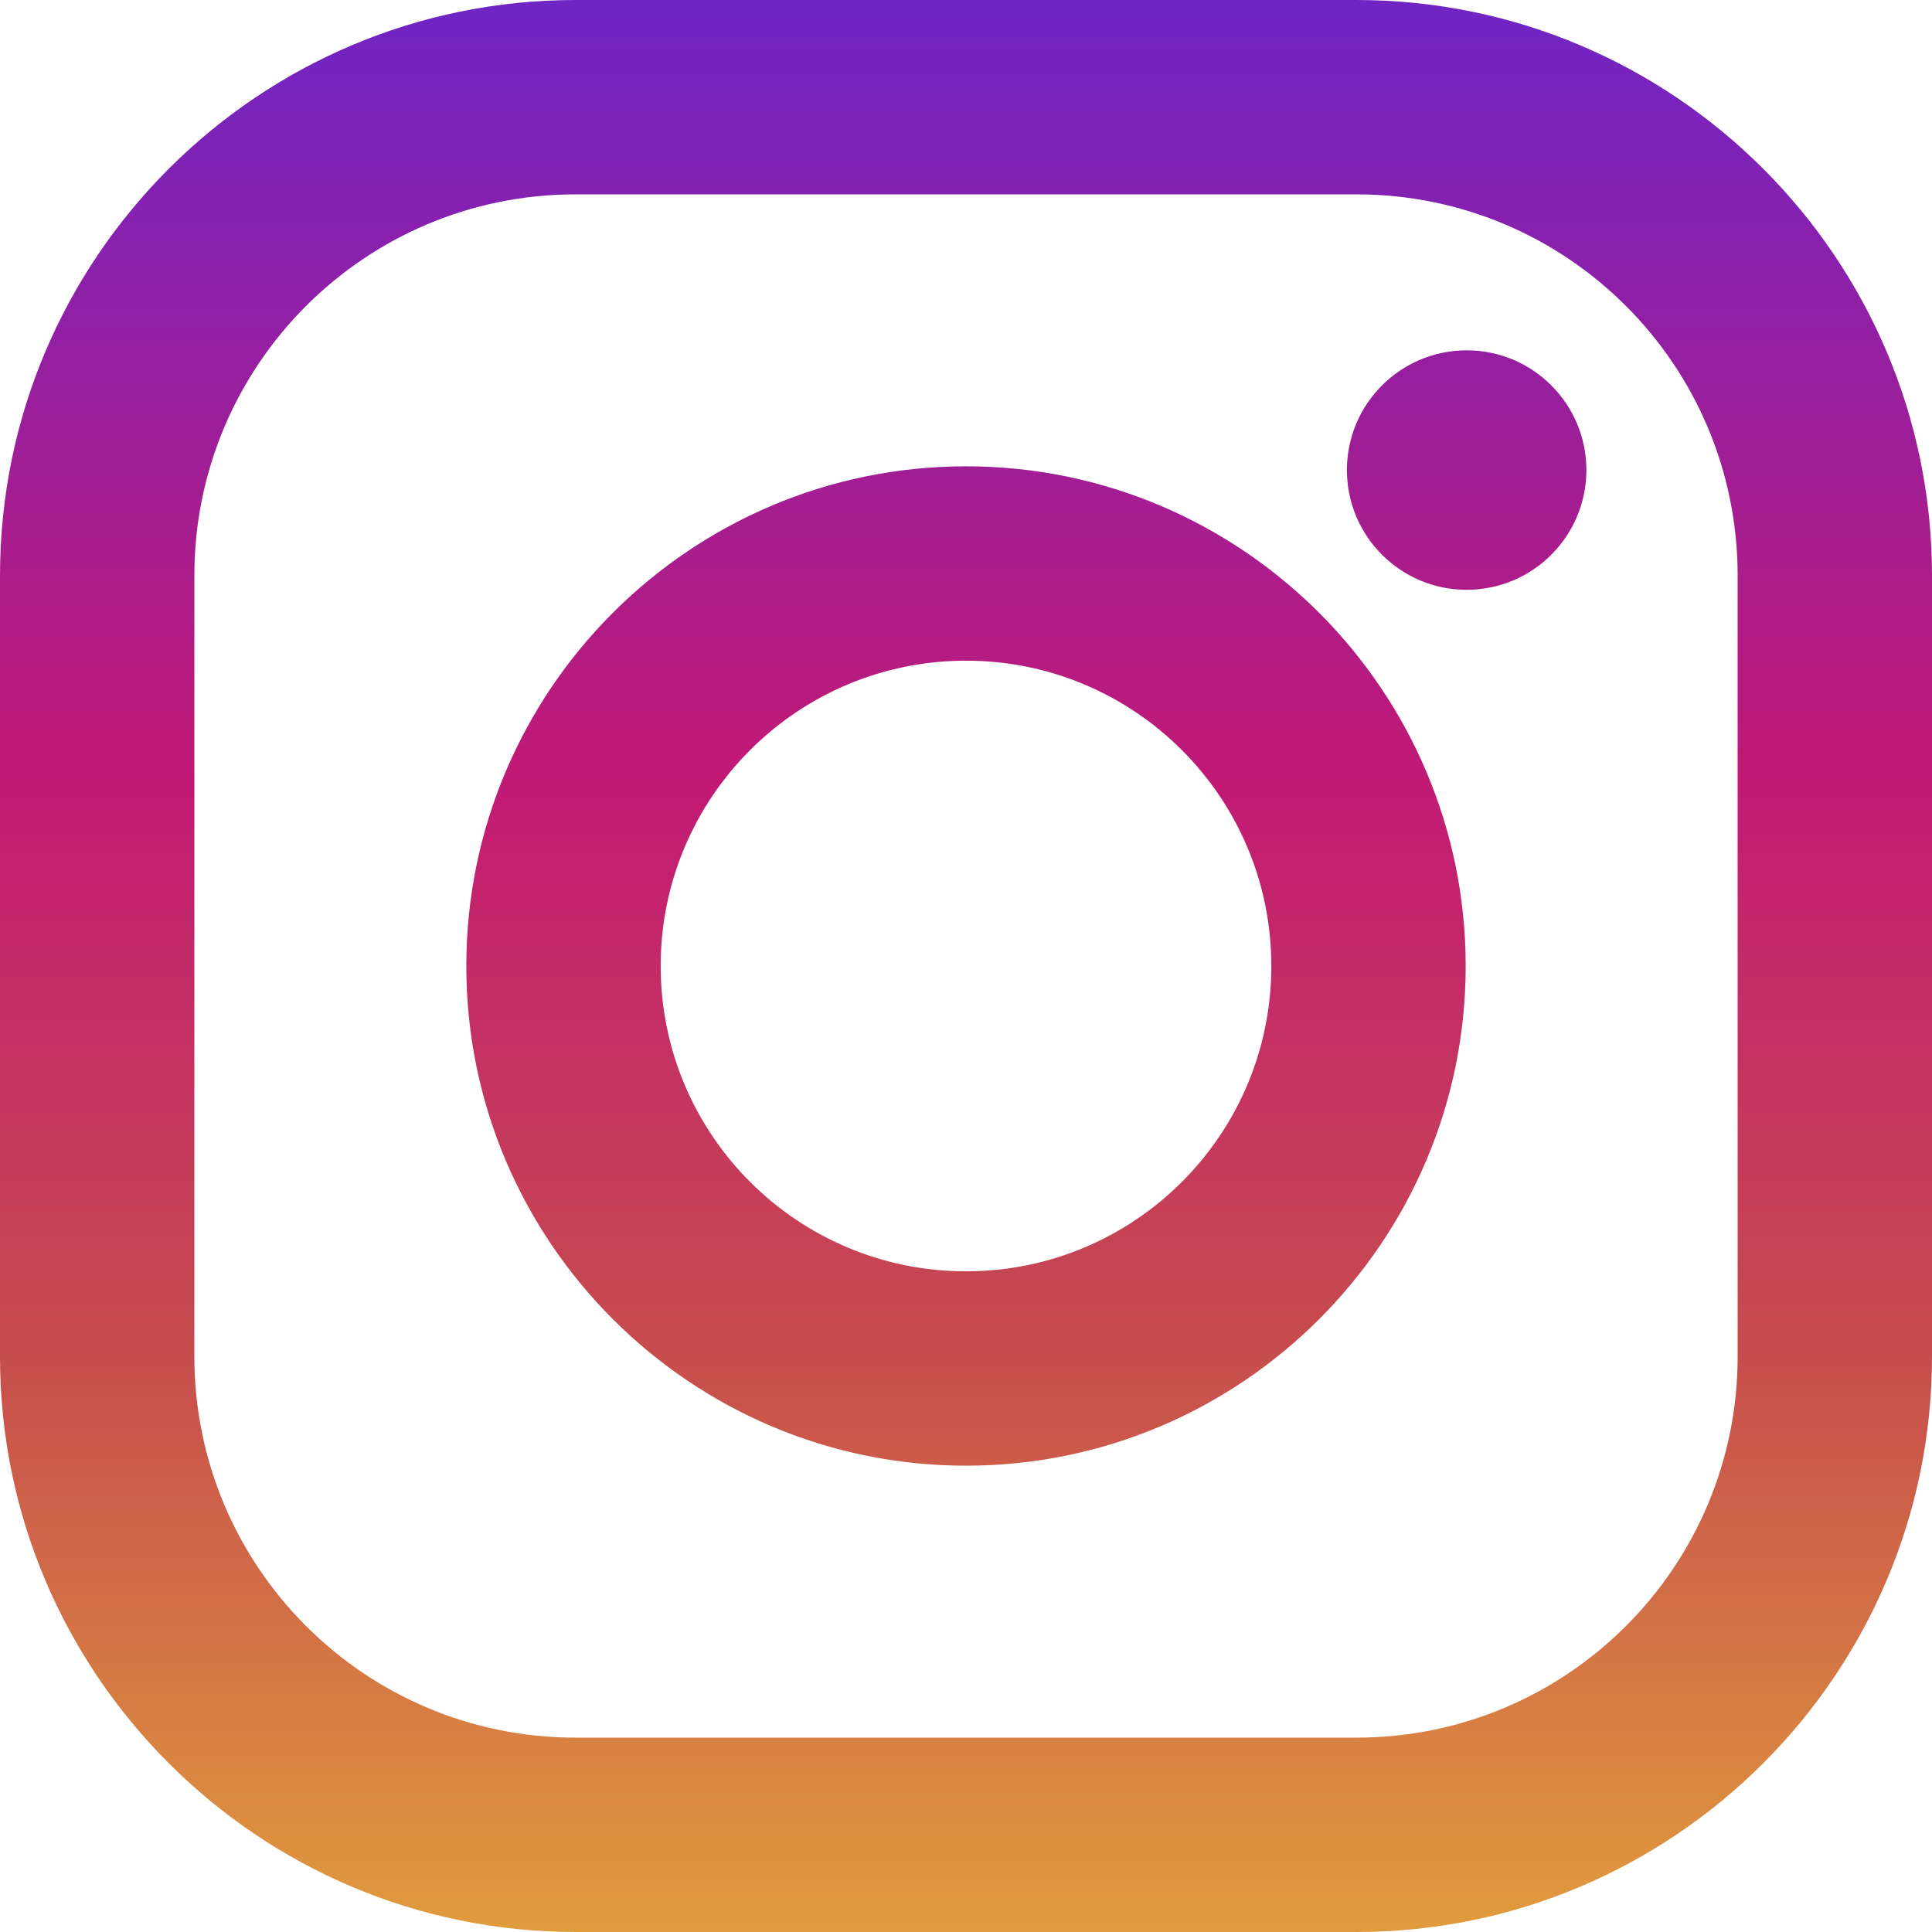
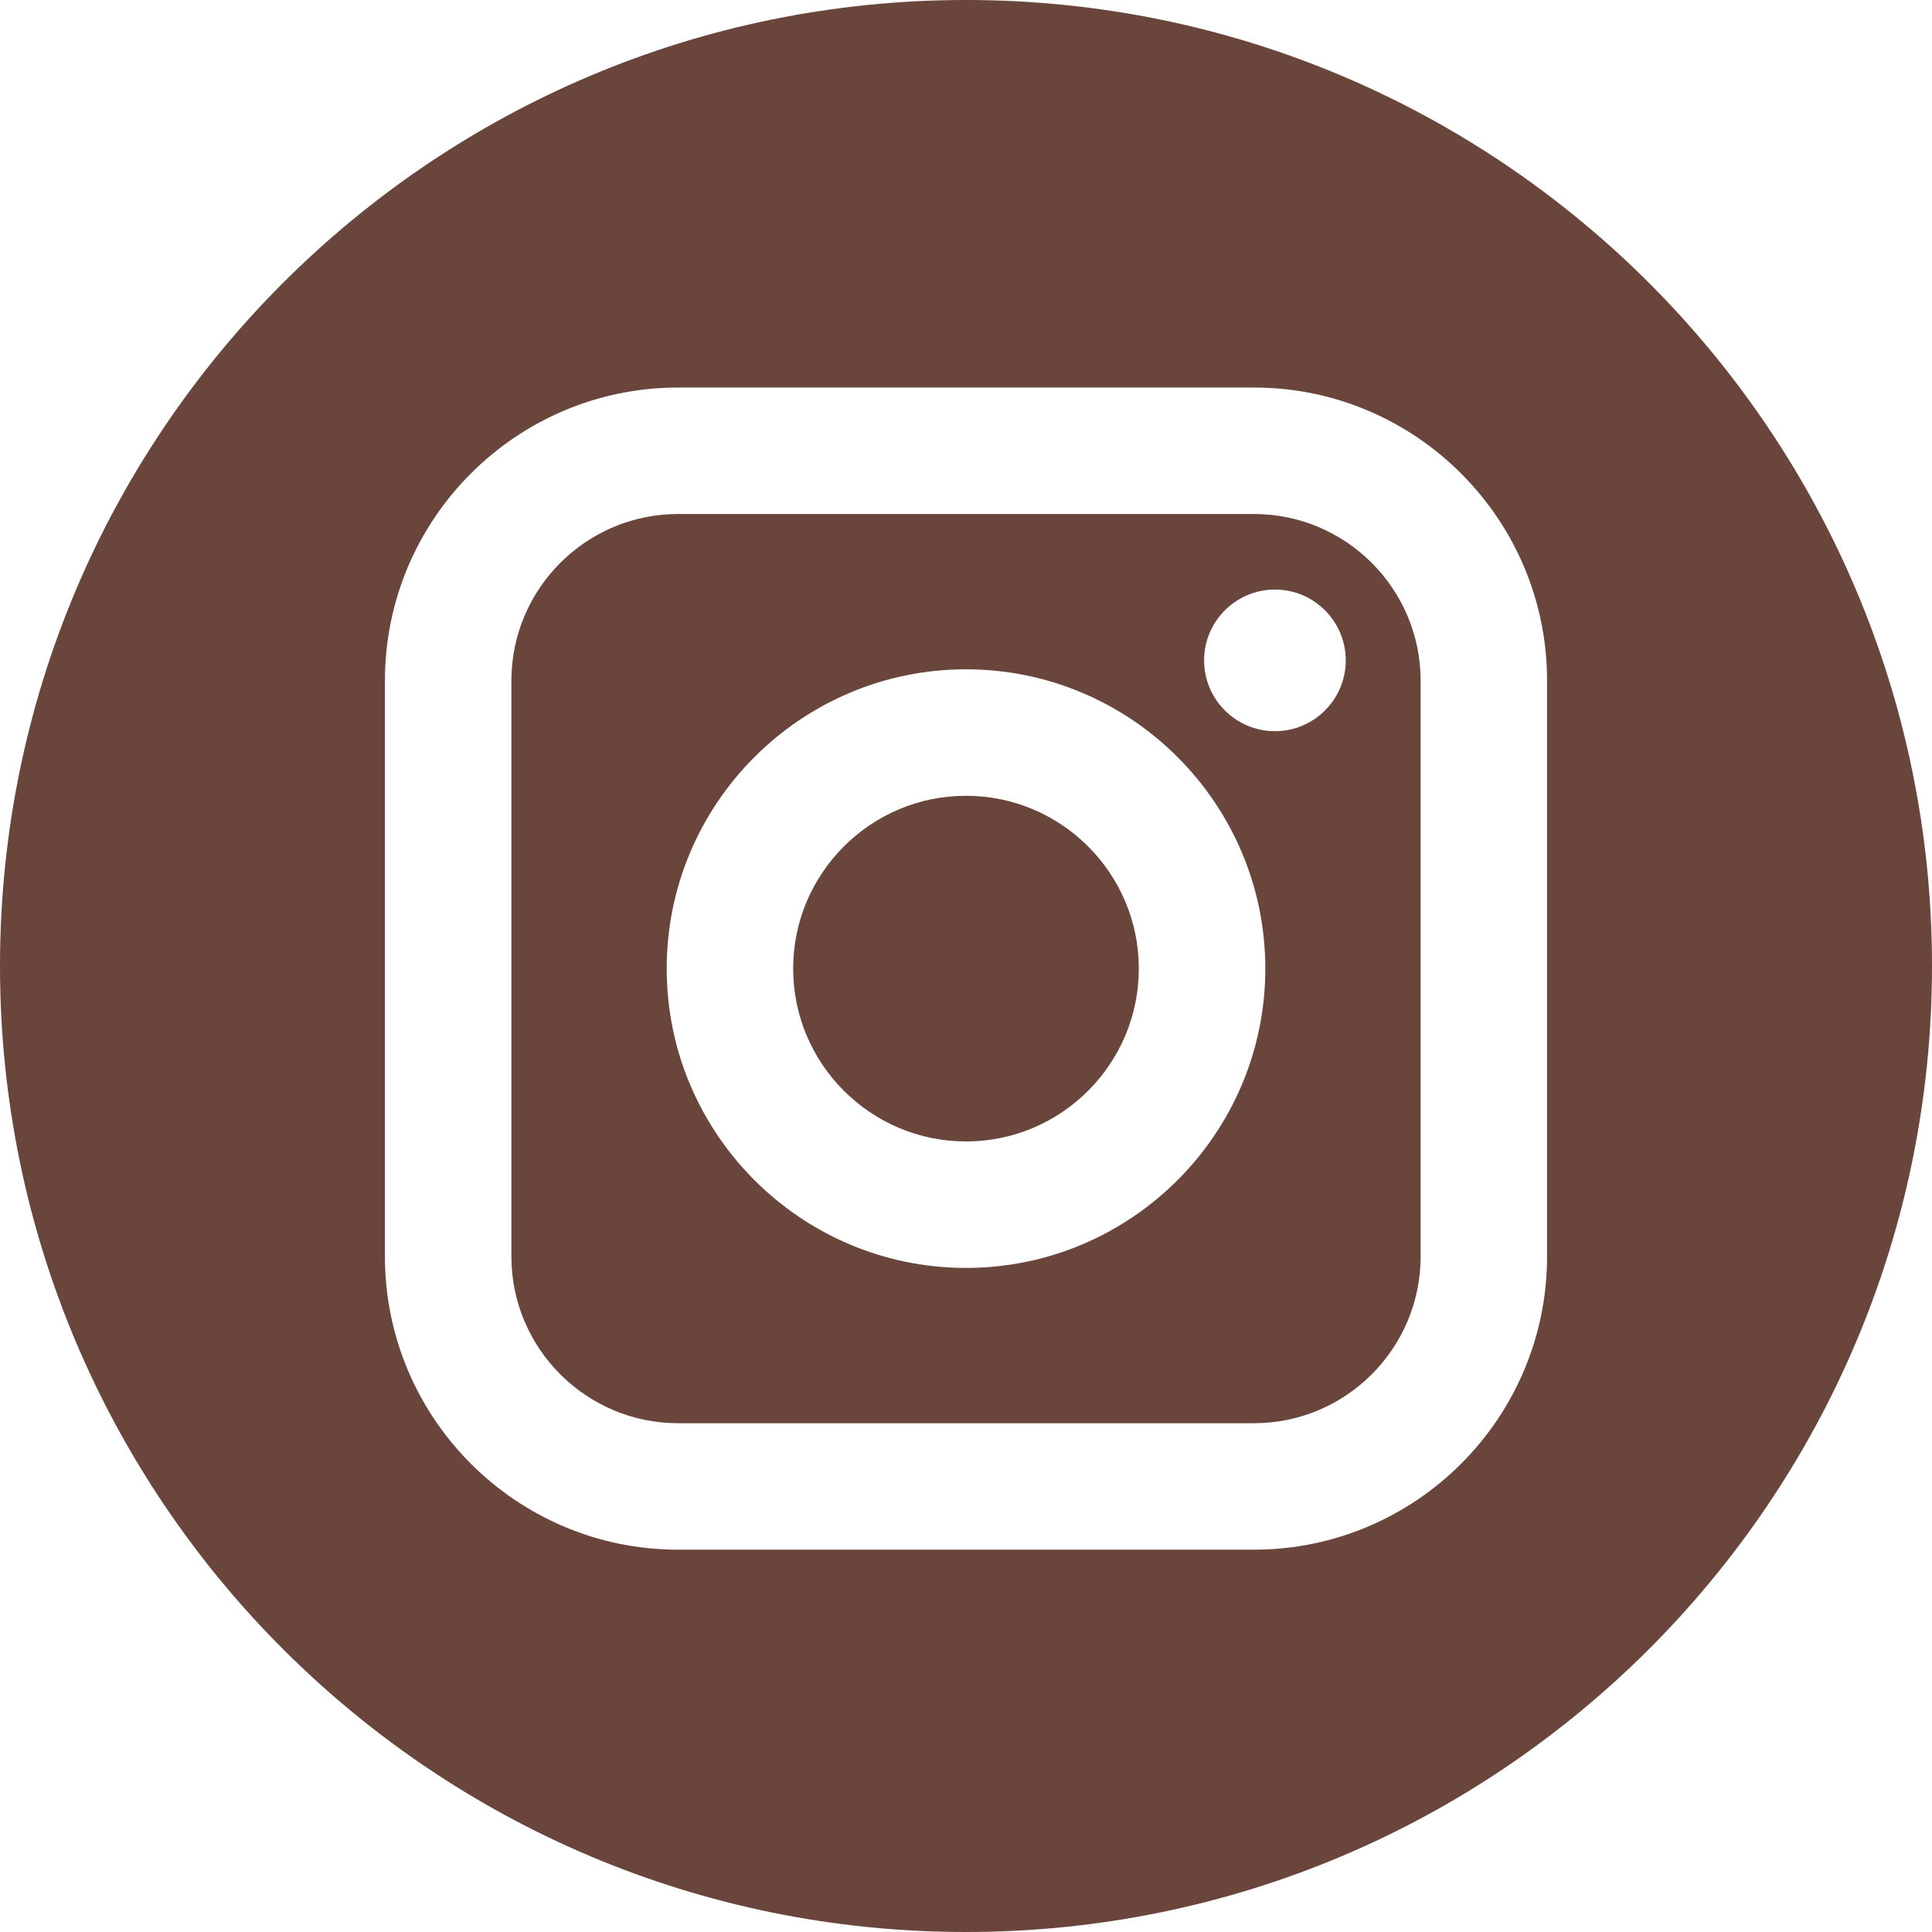
- <svg xmlns="http://www.w3.org/2000/svg" version="1.1" id="Layer_1" x="0px" y="0px" viewBox="0 0 551.034 551.034" style="enable-background:new 0 0 551.034 551.034;" xml:space="preserve">
+ <svg xmlns="http://www.w3.org/2000/svg" version="1.1" id="Layer_1" x="0px" y="0px" viewBox="0 0 89.758 89.758" style="enable-background:new 0 0 89.758 89.758;" xml:space="preserve">
  <g>
-     <linearGradient id="SVGID_1_" gradientUnits="userSpaceOnUse" x1="275.517" y1="4.57" x2="275.517" y2="549.72" gradientTransform="matrix(1 0 0 -1 0 554)">
-       <stop offset="0" style="stop-color:#E09B3D" />
-       <stop offset="0.3" style="stop-color:#C74C4D" />
-       <stop offset="0.6" style="stop-color:#C21975" />
-       <stop offset="1" style="stop-color:#7024C4" />
-     </linearGradient>
-     <path style="fill:url(#SVGID_1_);" d="M386.878,0H164.156C73.64,0,0,73.64,0,164.156v222.722   c0,90.516,73.64,164.156,164.156,164.156h222.722c90.516,0,164.156-73.64,164.156-164.156V164.156   C551.033,73.64,477.393,0,386.878,0z M495.6,386.878c0,60.045-48.677,108.722-108.722,108.722H164.156   c-60.045,0-108.722-48.677-108.722-108.722V164.156c0-60.046,48.677-108.722,108.722-108.722h222.722   c60.045,0,108.722,48.676,108.722,108.722L495.6,386.878L495.6,386.878z" />
-     <linearGradient id="SVGID_2_" gradientUnits="userSpaceOnUse" x1="275.517" y1="4.57" x2="275.517" y2="549.72" gradientTransform="matrix(1 0 0 -1 0 554)">
-       <stop offset="0" style="stop-color:#E09B3D" />
-       <stop offset="0.3" style="stop-color:#C74C4D" />
-       <stop offset="0.6" style="stop-color:#C21975" />
-       <stop offset="1" style="stop-color:#7024C4" />
-     </linearGradient>
-     <path style="fill:url(#SVGID_2_);" d="M275.517,133C196.933,133,133,196.933,133,275.516s63.933,142.517,142.517,142.517   S418.034,354.1,418.034,275.516S354.101,133,275.517,133z M275.517,362.6c-48.095,0-87.083-38.988-87.083-87.083   s38.989-87.083,87.083-87.083c48.095,0,87.083,38.988,87.083,87.083C362.6,323.611,323.611,362.6,275.517,362.6z" />
-     <linearGradient id="SVGID_3_" gradientUnits="userSpaceOnUse" x1="418.31" y1="4.57" x2="418.31" y2="549.72" gradientTransform="matrix(1 0 0 -1 0 554)">
-       <stop offset="0" style="stop-color:#E09B3D" />
-       <stop offset="0.3" style="stop-color:#C74C4D" />
-       <stop offset="0.6" style="stop-color:#C21975" />
-       <stop offset="1" style="stop-color:#7024C4" />
-     </linearGradient>
-     <circle style="fill:url(#SVGID_3_);" cx="418.31" cy="134.07" r="34.15" />
+     <path style="fill:#6A453B;" d="M58.255,23.88H31.503c-4.27,0-7.744,3.474-7.744,7.744v26.752c0,4.27,3.474,7.745,7.744,7.745   h26.752c4.27,0,7.745-3.474,7.745-7.745V31.624C66,27.354,62.526,23.88,58.255,23.88z M44.879,58.906   c-7.667,0-13.905-6.238-13.905-13.906c0-7.667,6.238-13.905,13.905-13.905c7.668,0,13.906,6.238,13.906,13.905   C58.785,52.667,52.546,58.906,44.879,58.906z M59.232,33.97c-1.815,0-3.291-1.476-3.291-3.29c0-1.814,1.476-3.29,3.291-3.29   c1.814,0,3.29,1.476,3.29,3.29C62.522,32.494,61.046,33.97,59.232,33.97z" />
+     <path style="fill:#6A453B;" d="M44.879,36.971c-4.426,0-8.03,3.602-8.03,8.028c0,4.428,3.604,8.031,8.03,8.031   c4.428,0,8.029-3.603,8.029-8.031C52.908,40.574,49.306,36.971,44.879,36.971z" />
+     <path style="fill:#6A453B;" d="M44.879,0C20.094,0,0,20.094,0,44.879c0,24.785,20.094,44.879,44.879,44.879   c24.785,0,44.879-20.094,44.879-44.879C89.758,20.094,69.664,0,44.879,0z M71.875,58.376c0,7.511-6.109,13.62-13.62,13.62H31.503   c-7.51,0-13.62-6.109-13.62-13.62V31.624c0-7.51,6.11-13.62,13.62-13.62h26.752c7.511,0,13.62,6.11,13.62,13.62V58.376z" />
  </g>
  <g>
</g>
  <g>
</g>
  <g>
</g>
  <g>
</g>
  <g>
</g>
  <g>
</g>
  <g>
</g>
  <g>
</g>
  <g>
</g>
  <g>
</g>
  <g>
</g>
  <g>
</g>
  <g>
</g>
  <g>
</g>
  <g>
</g>
</svg>
